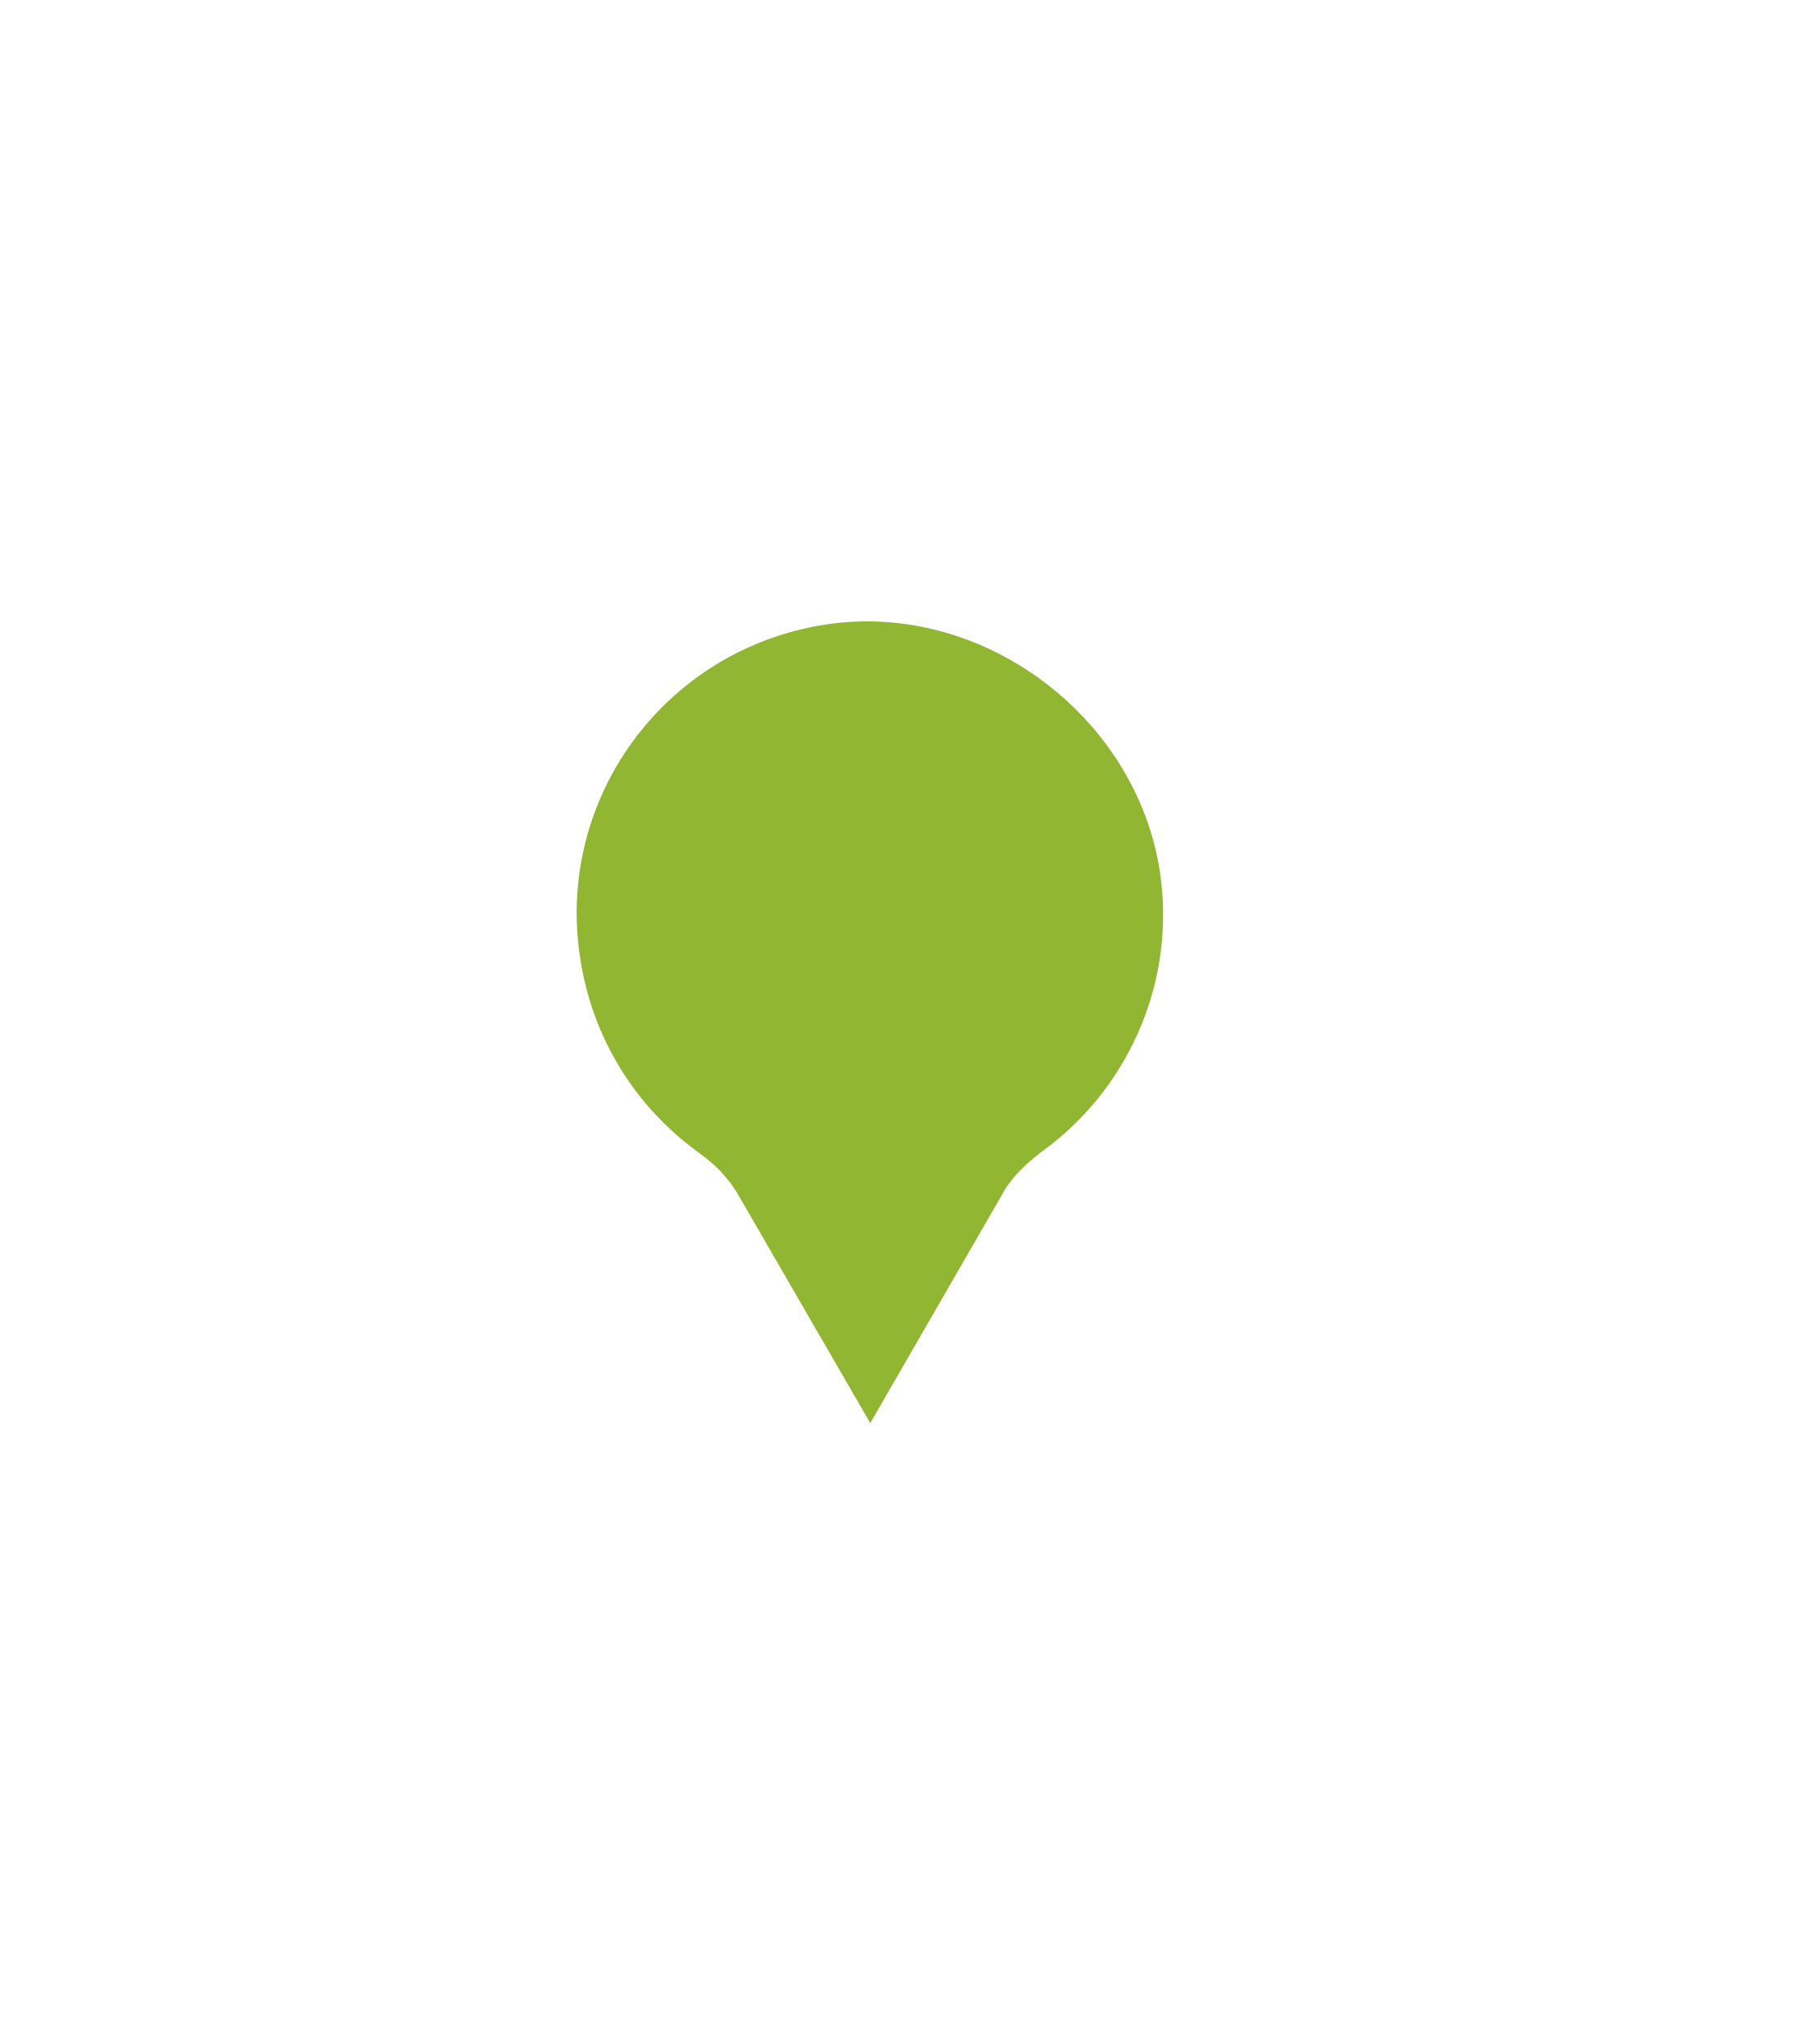
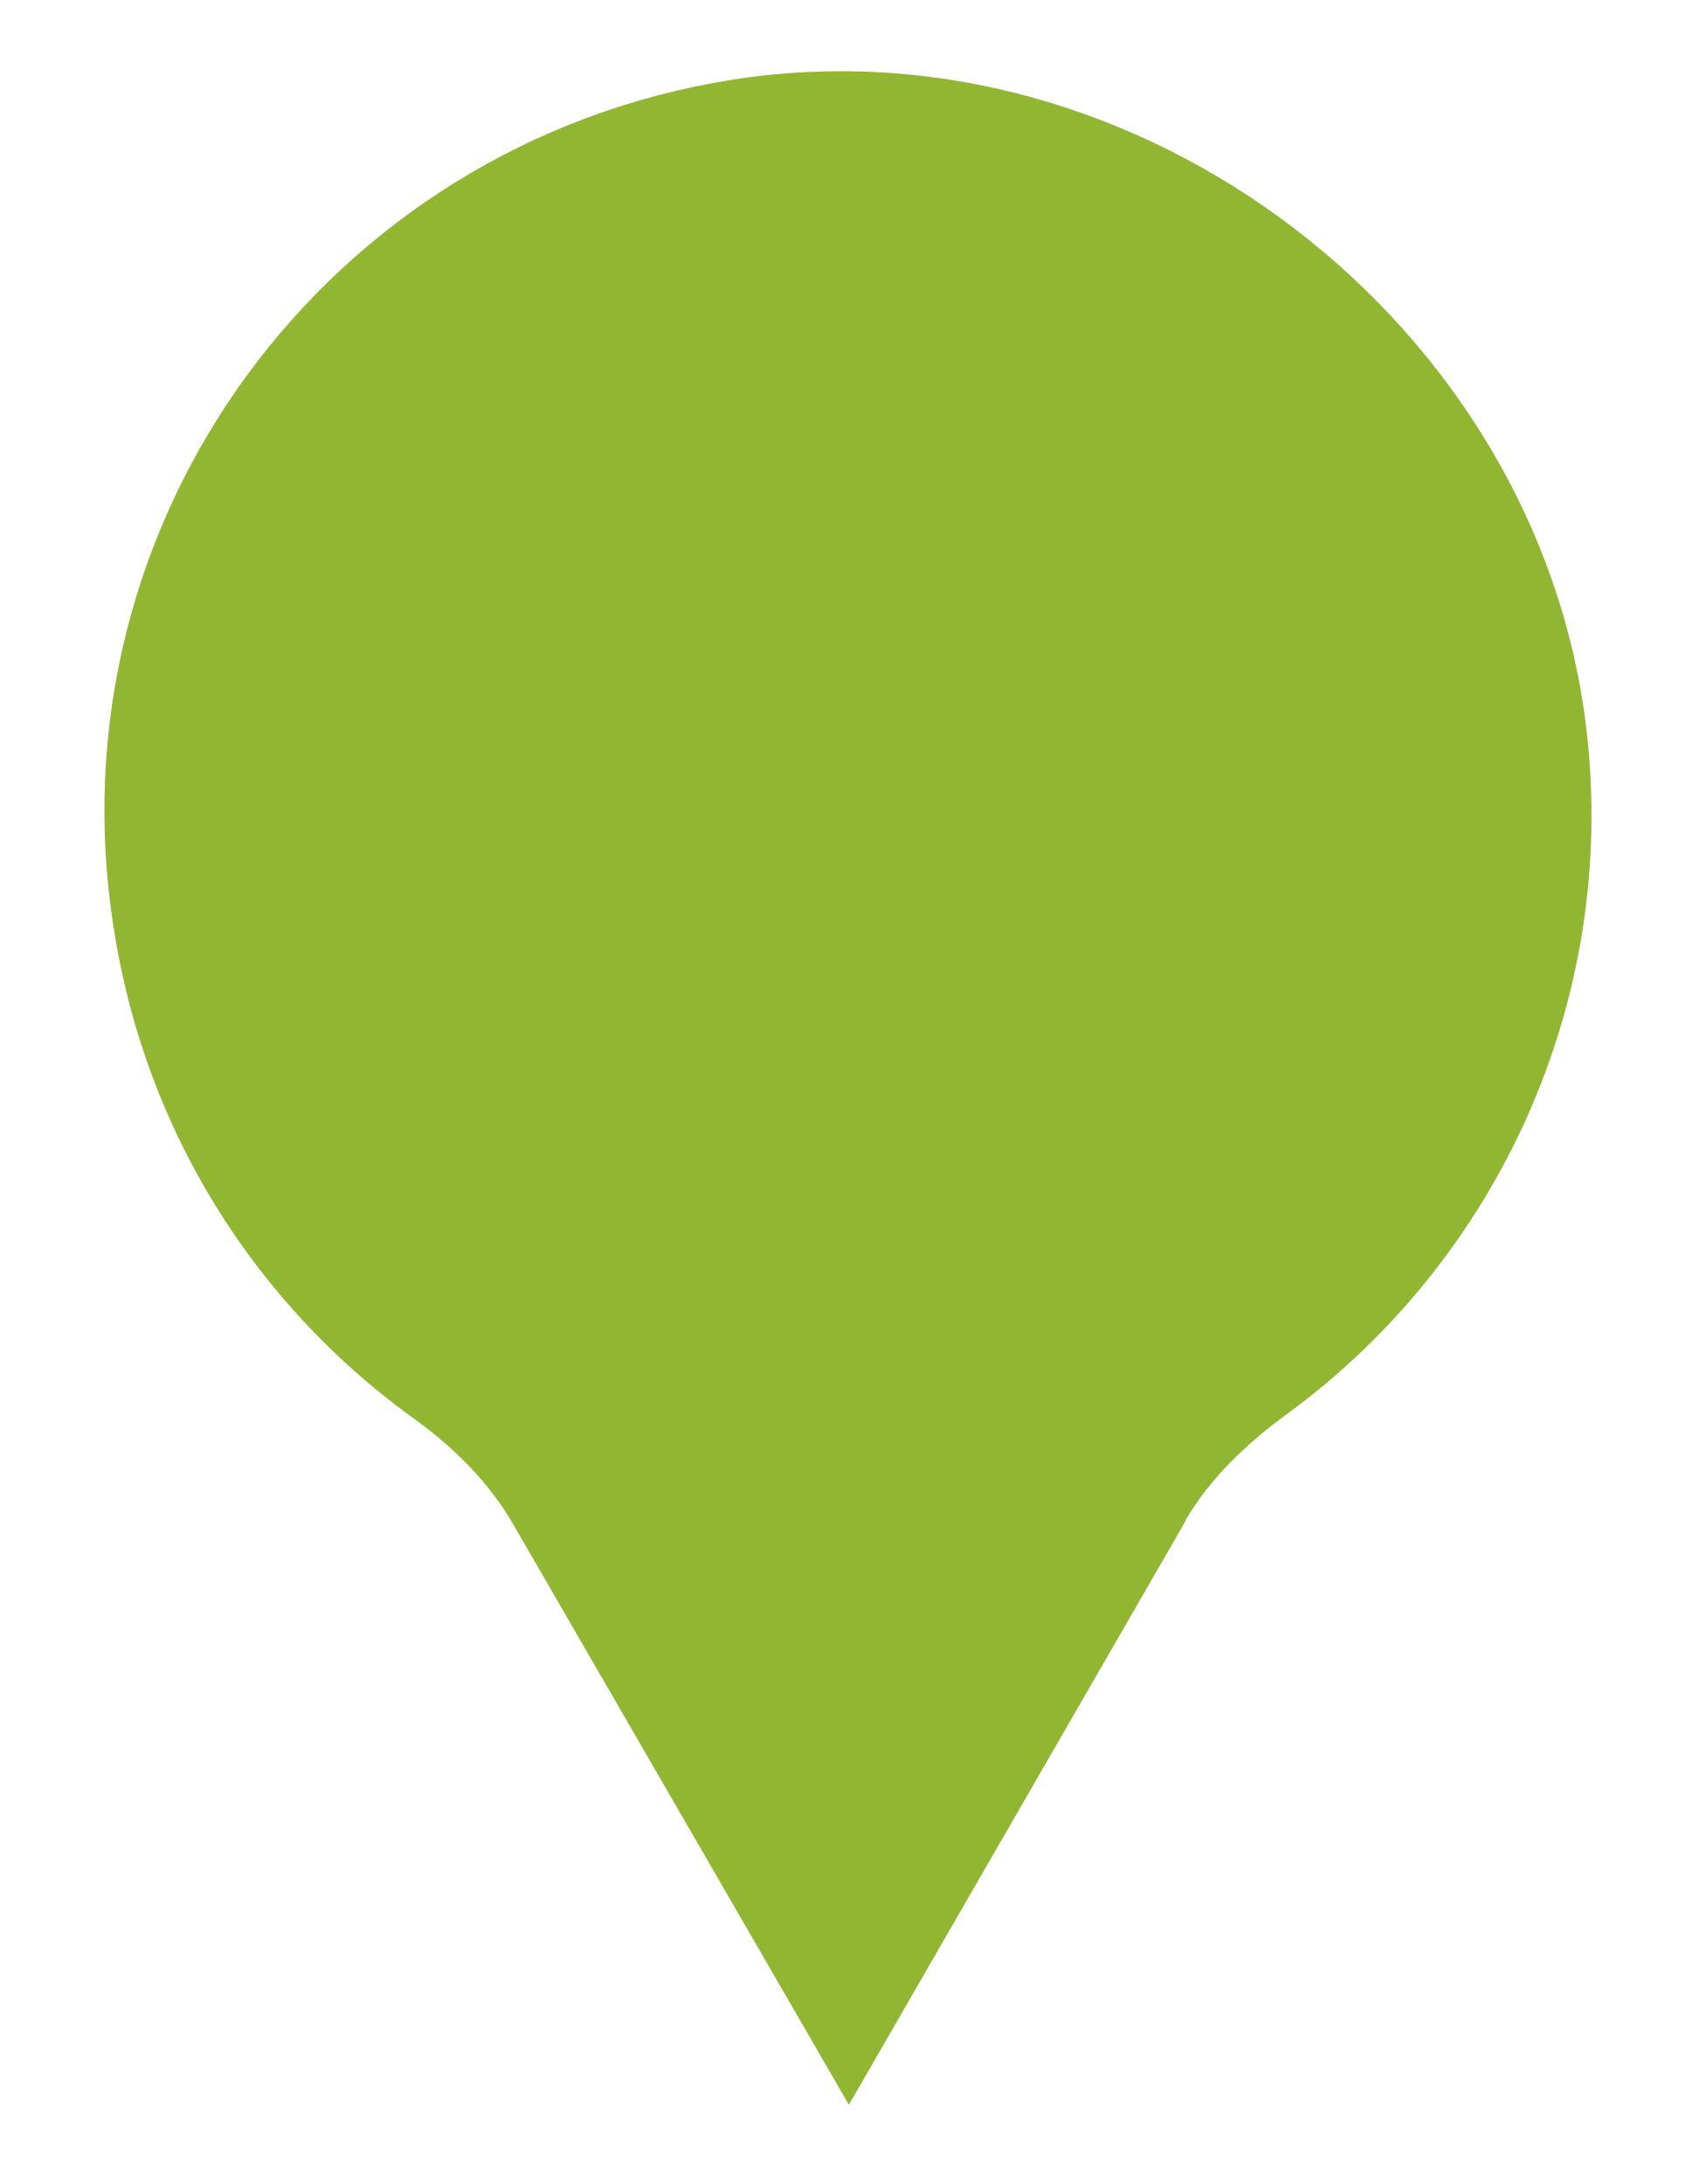
- <svg xmlns="http://www.w3.org/2000/svg" id="Layer_1" version="1.1" viewBox="0 0 37.59 42.73">
+ <svg xmlns="http://www.w3.org/2000/svg" id="Layer_1" version="1.1" viewBox="0 0 14 18">
  <defs>
    <style>
      .st0 {
        fill: #91b631;
      }
    </style>
  </defs>
-   <path class="st0" d="M20.97,24.93l-2.78,4.82-2.77-4.79c-.21-.36-.51-.65-.85-.89-1.26-.92-2.18-2.33-2.44-4.02-.53-3.34,1.75-6.46,5.1-6.99s6.65,2.01,7.04,5.36c.26,2.24-.74,4.37-2.46,5.63-.34.25-.64.53-.85.89Z" />
+   <path class="st0" d="M 9.777 12.527 L 6.997 17.347 L 4.227 12.557 C 4.017 12.197 3.717 11.907 3.377 11.667 C 2.117 10.747 1.197 9.337 0.937 7.647 C 0.407 4.307 2.687 1.187 6.037 0.657 C 9.387 0.127 12.687 2.667 13.077 6.017 C 13.337 8.257 12.337 10.387 10.617 11.647 C 10.277 11.897 9.977 12.177 9.767 12.537 L 9.777 12.527 Z" />
</svg>
